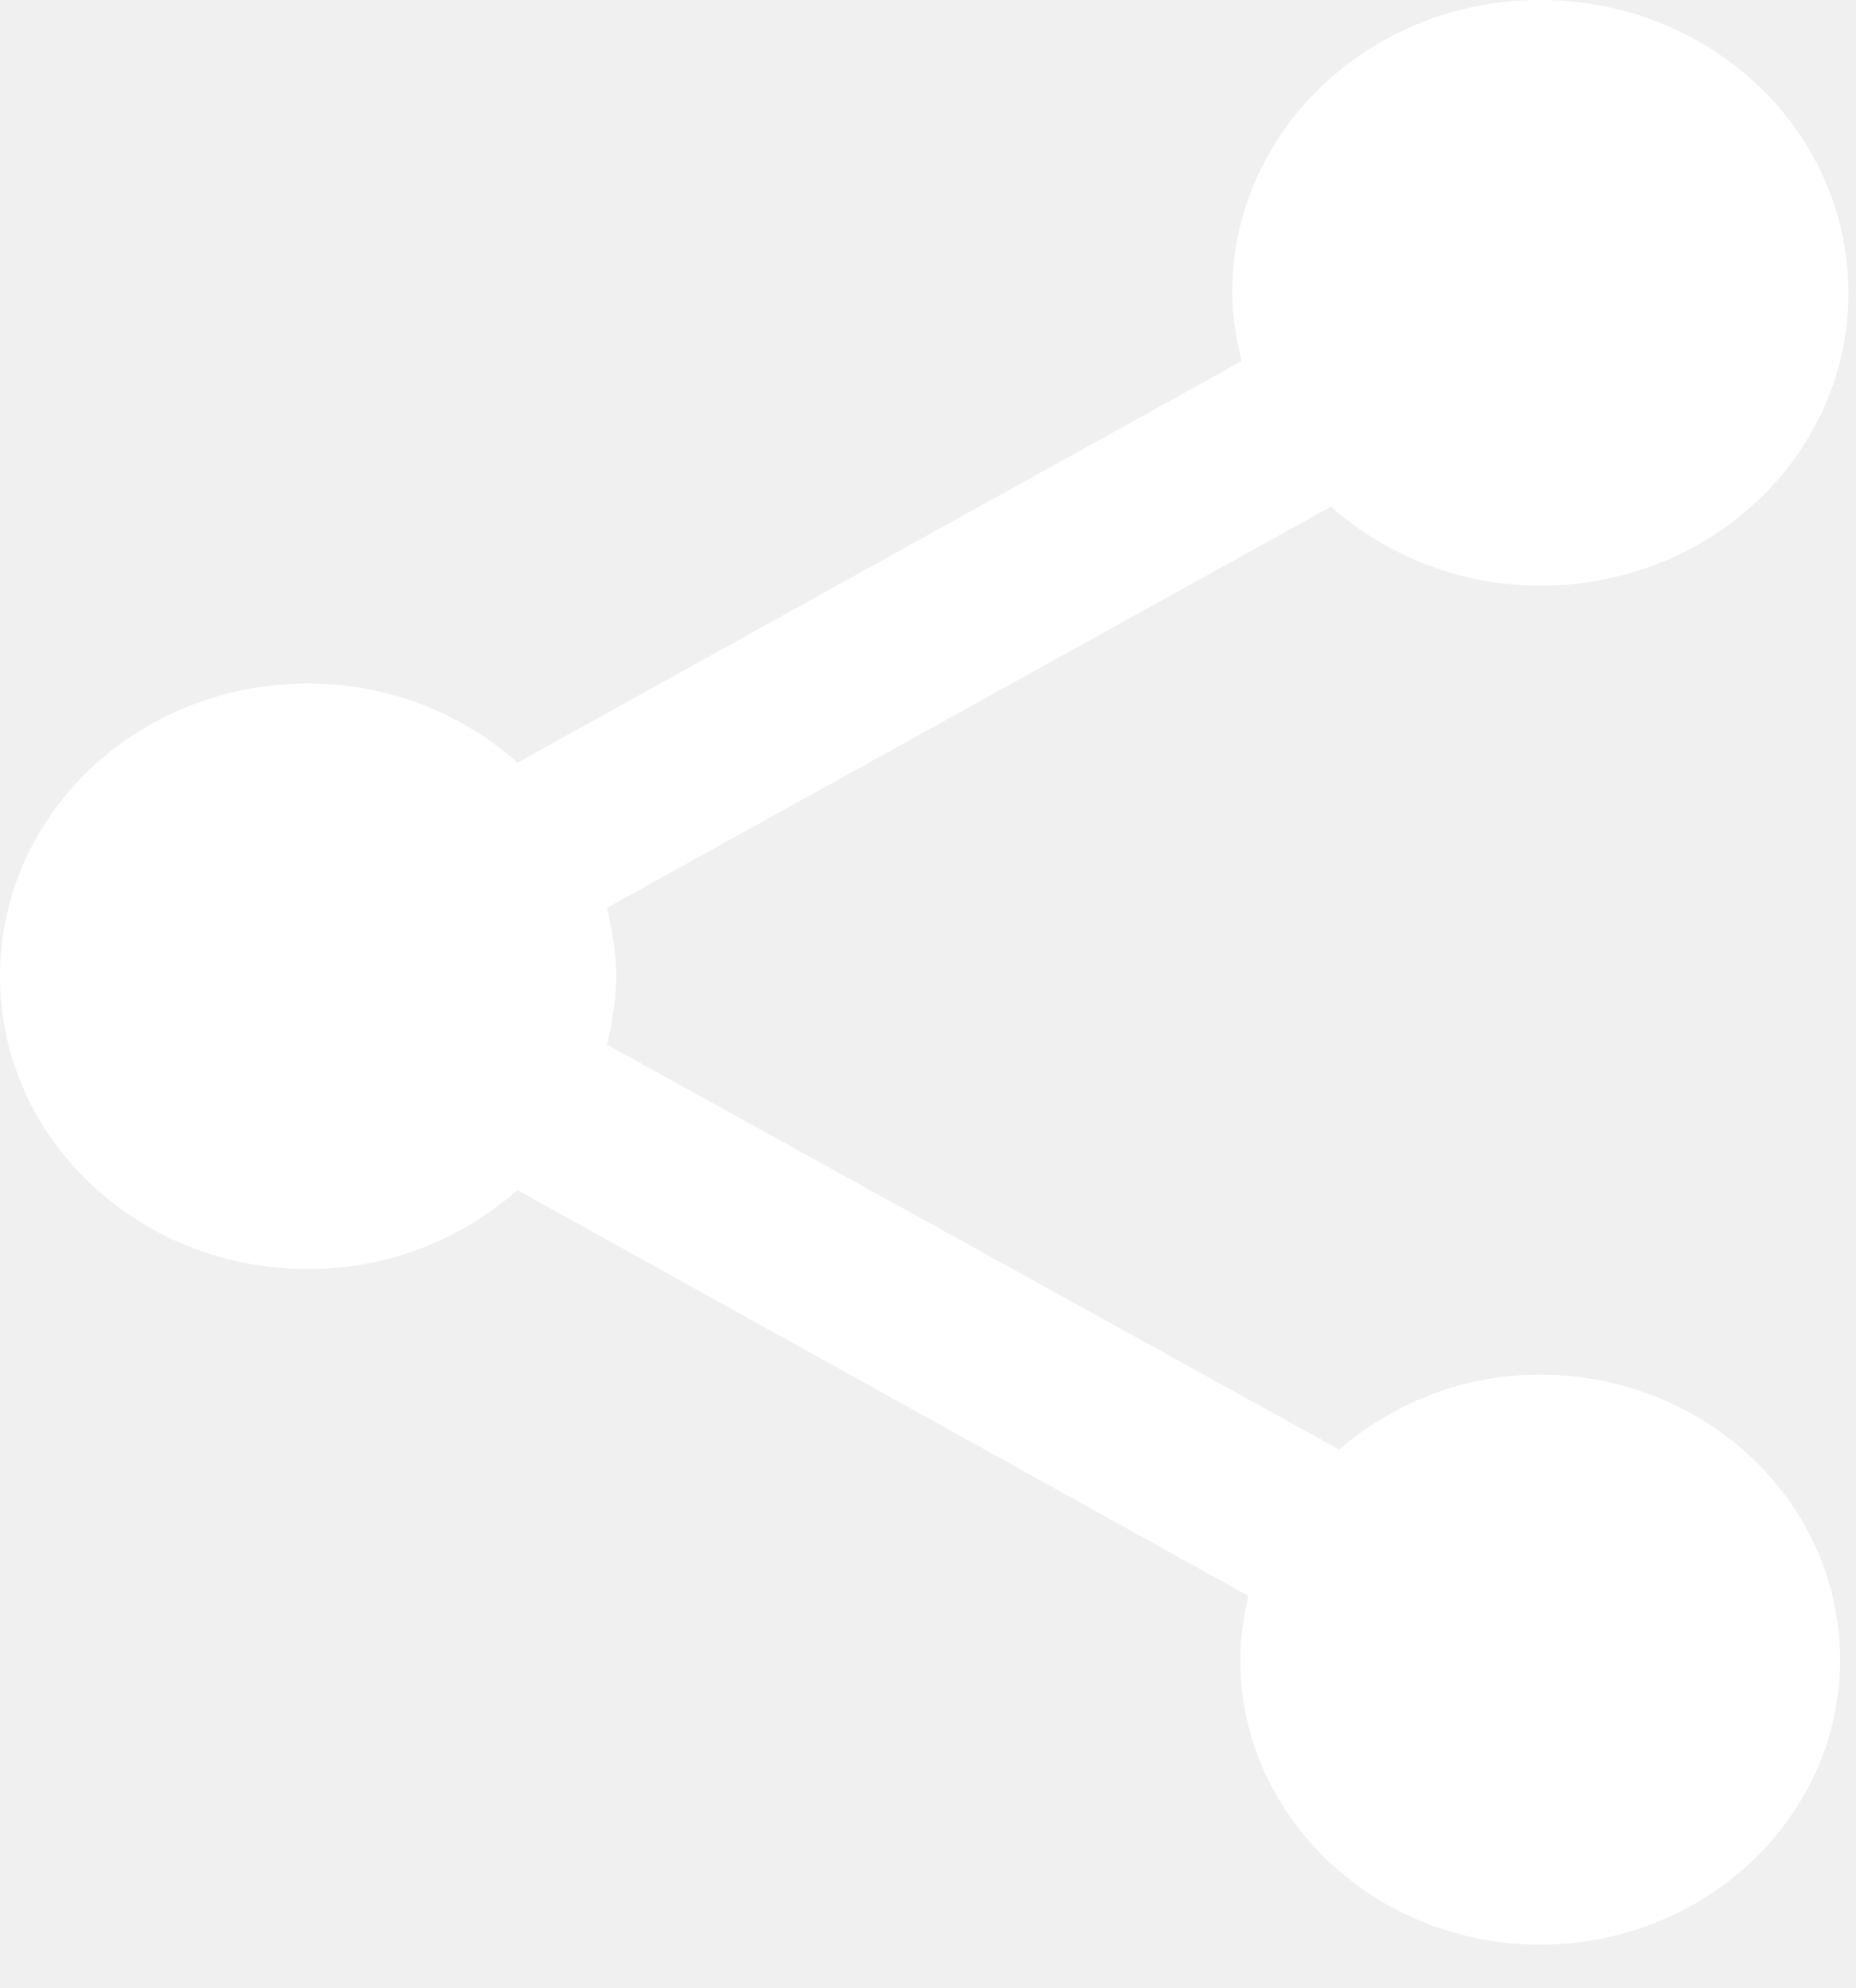
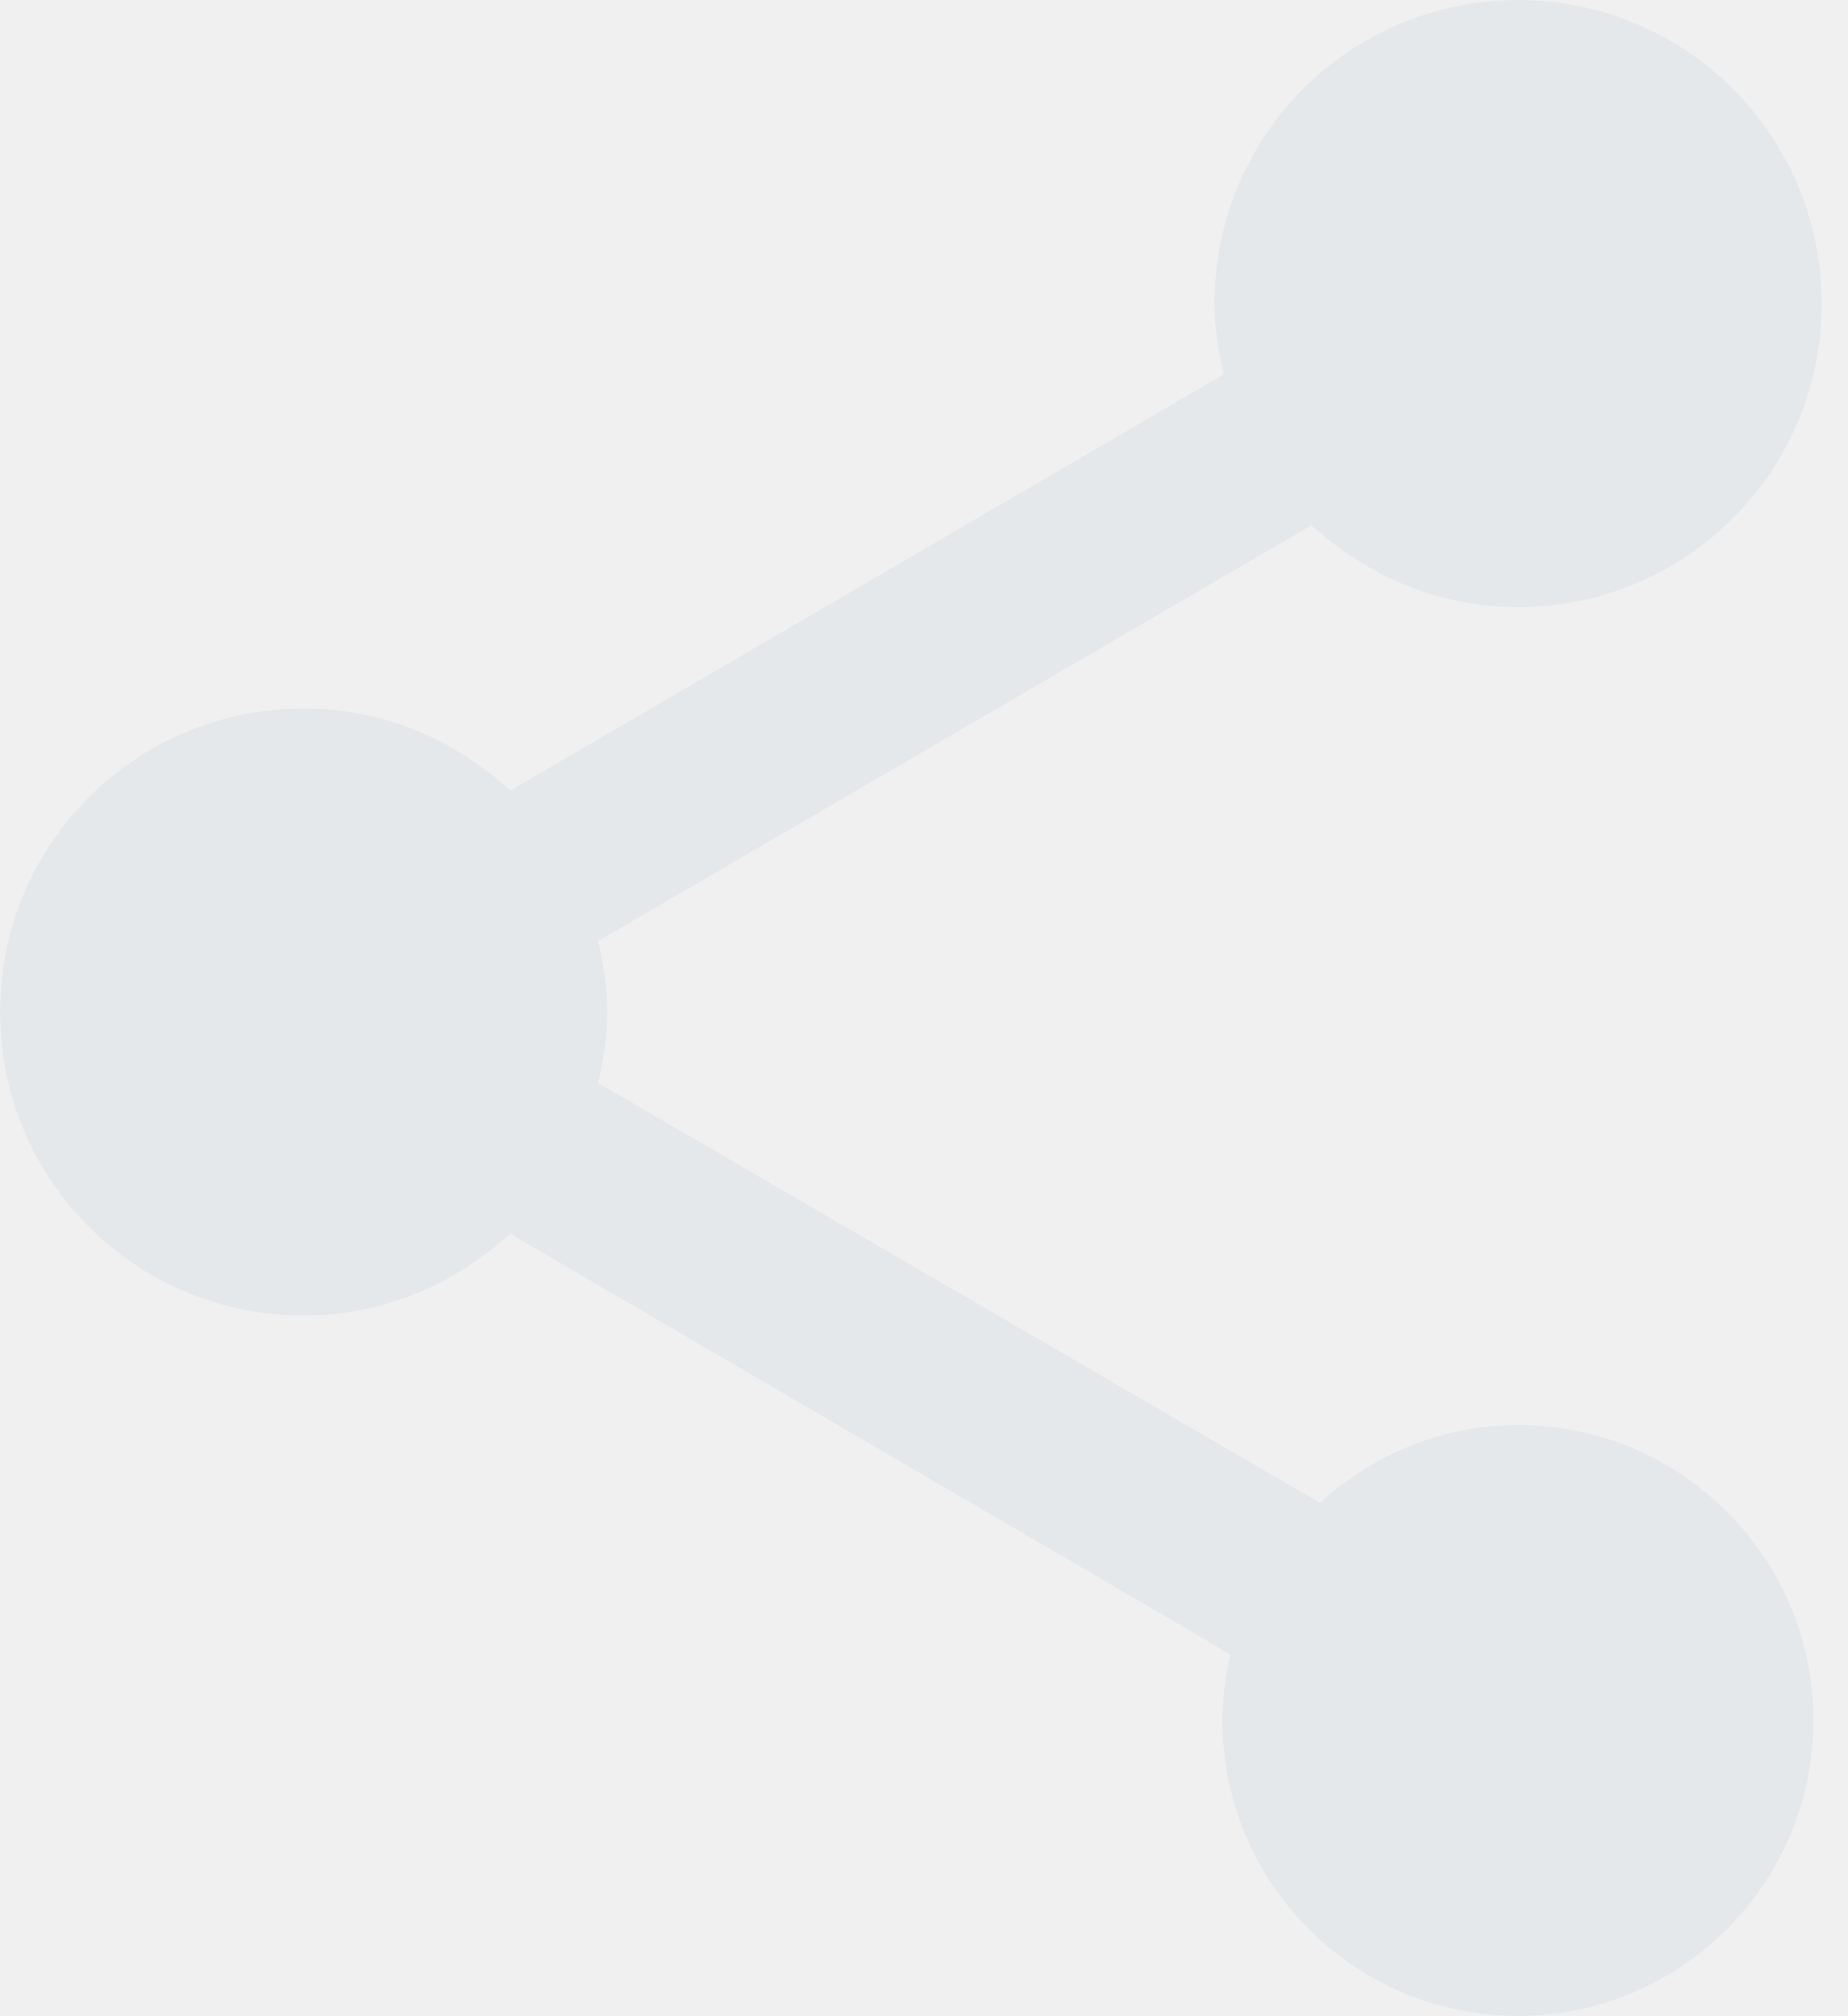
- <svg xmlns="http://www.w3.org/2000/svg" width="28" height="30" viewBox="0 0 28 30" fill="none">
-   <path d="M23.241 20.744C22.065 20.744 21.012 21.183 20.209 21.875L9.159 15.764C9.239 15.425 9.3 15.084 9.3 14.732C9.3 14.38 9.237 14.04 9.159 13.7L20.084 7.646C20.918 8.38 22.02 8.838 23.241 8.838C25.817 8.838 27.893 6.868 27.893 4.419C27.893 1.975 25.816 0 23.241 0C20.671 0 18.594 1.975 18.594 4.418C18.594 4.775 18.657 5.11 18.735 5.45L7.81 11.509C6.975 10.771 5.874 10.314 4.651 10.314C2.076 10.314 0 12.287 0 14.732C0 17.176 2.076 19.151 4.651 19.151C5.873 19.151 6.975 18.692 7.808 17.959L18.84 24.084C18.764 24.395 18.716 24.721 18.716 25.045C18.716 27.417 20.749 29.346 23.24 29.346C25.734 29.346 27.768 27.418 27.768 25.045C27.768 22.671 25.735 20.744 23.241 20.744Z" fill="white" />
+ <svg xmlns="http://www.w3.org/2000/svg" width="11" height="12" viewBox="0 0 11 12" fill="none">
+   <path d="M7.858 8.945C8.17 8.662 8.579 8.482 9.037 8.482C10.006 8.482 10.796 9.27 10.796 10.241C10.796 11.211 10.005 12 9.036 12C8.067 12 7.277 11.211 7.277 10.241C7.277 10.108 7.295 9.975 7.325 9.848L3.036 7.343C2.712 7.643 2.283 7.831 1.808 7.831C0.807 7.831 0 7.023 0 6.024C0 5.024 0.807 4.217 1.808 4.217C2.284 4.217 2.712 4.404 3.037 4.706L7.285 2.228C7.254 2.089 7.23 1.952 7.23 1.806C7.23 0.807 8.037 0 9.037 0C10.037 0 10.845 0.807 10.845 1.807C10.845 2.808 10.038 3.614 9.037 3.614C8.562 3.614 8.133 3.426 7.809 3.126L3.561 5.602C3.592 5.741 3.616 5.88 3.616 6.024C3.616 6.168 3.592 6.307 3.561 6.446L7.858 8.945Z" fill="#E5E8EB" />
</svg>
